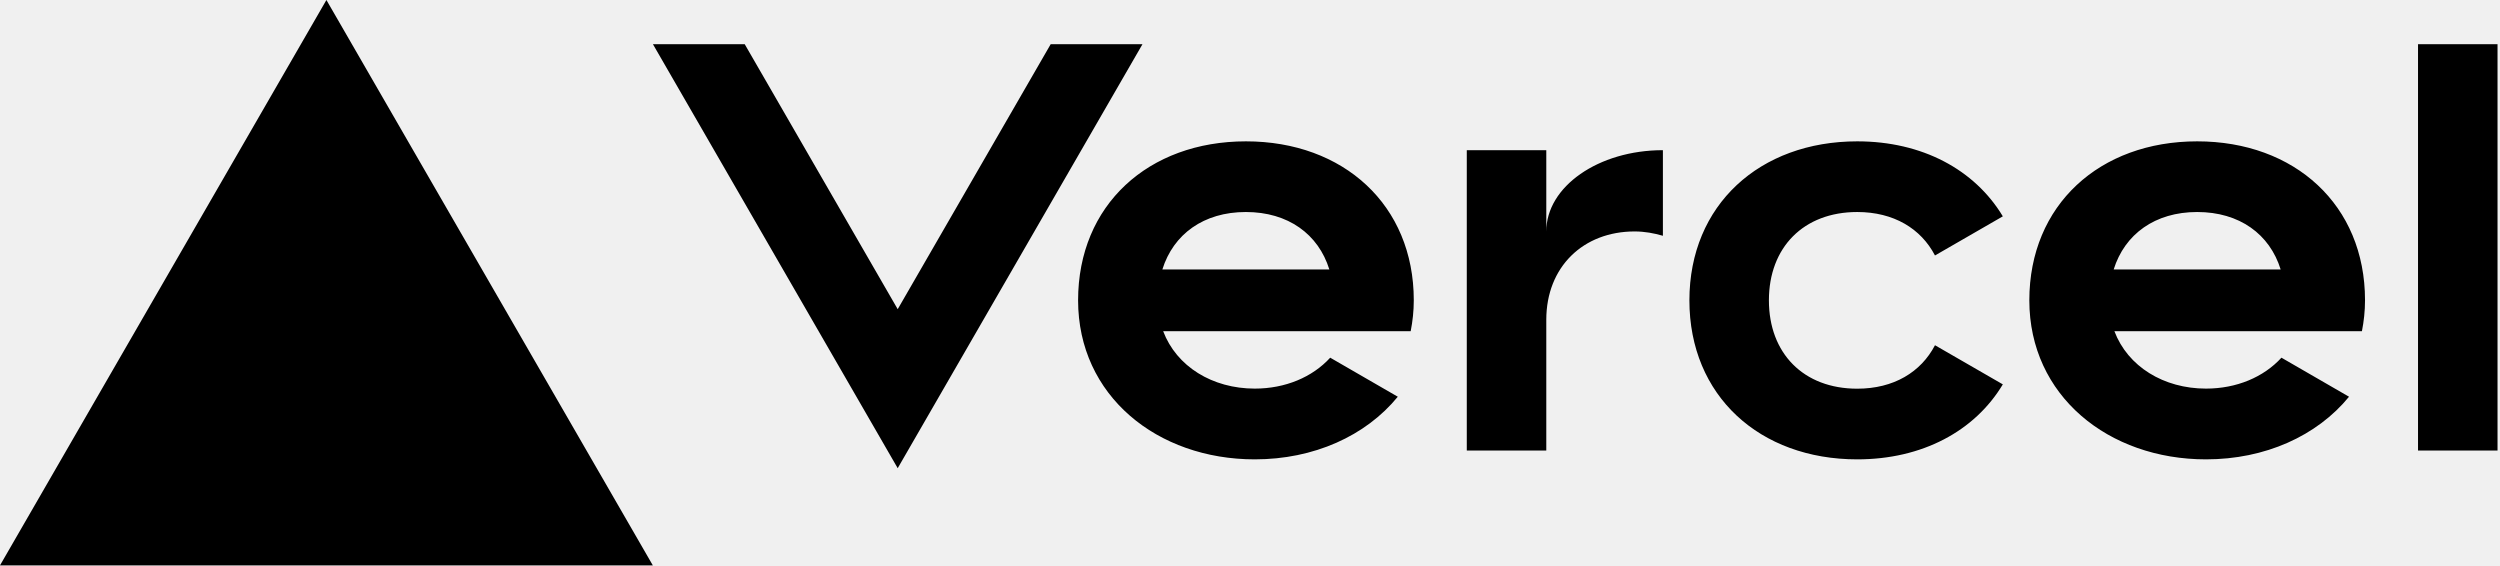
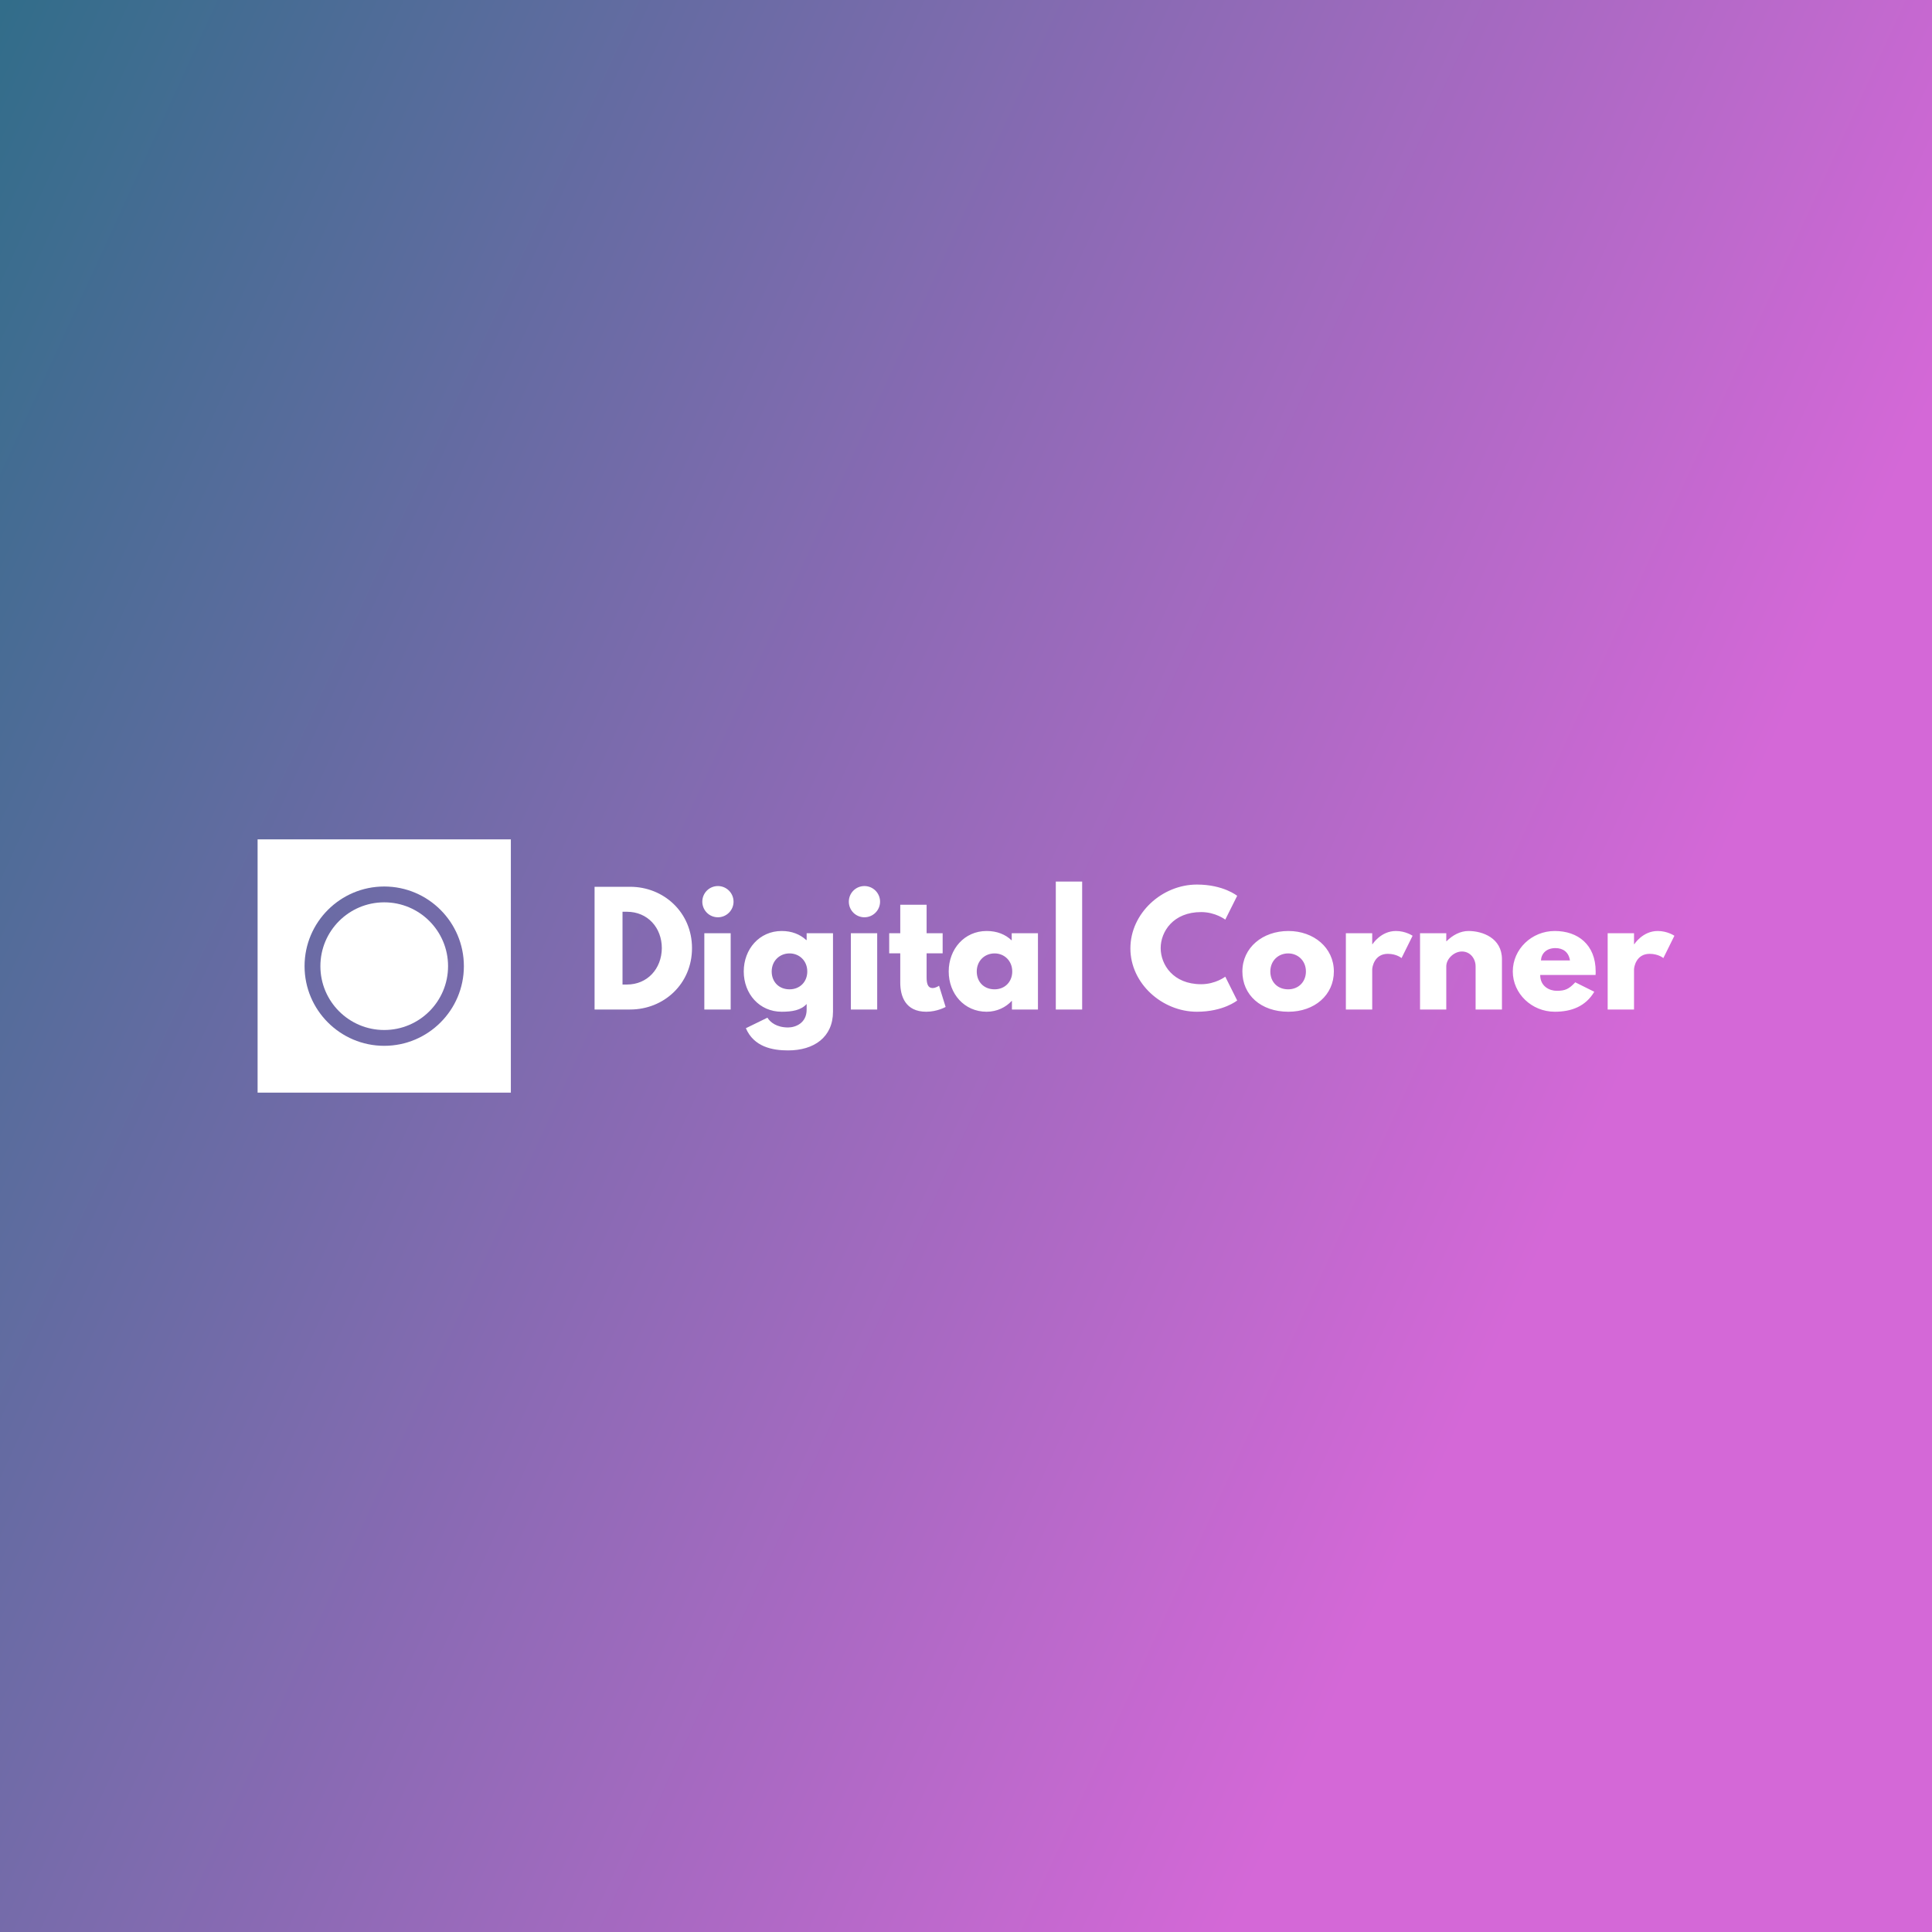
- <svg xmlns="http://www.w3.org/2000/svg" width="283" height="64" viewBox="0 0 283 64" fill="none">
-   <path d="M141.04 16c-11.04 0-19 7.2-19 18s8.96 18 20 18c6.67 0 12.55-2.64 16.19-7.09l-7.65-4.42c-2.02 2.21-5.09 3.5-8.54 3.5-4.79 0-8.86-2.5-10.37-6.5h28.02c.22-1.12.35-2.28.35-3.5 0-10.79-7.96-17.99-19-17.99zm-9.46 14.5c1.25-3.99 4.67-6.5 9.45-6.5 4.79 0 8.21 2.51 9.45 6.5h-18.9zM248.72 16c-11.04 0-19 7.2-19 18s8.96 18 20 18c6.67 0 12.55-2.64 16.19-7.09l-7.65-4.42c-2.02 2.21-5.09 3.5-8.54 3.5-4.79 0-8.86-2.5-10.37-6.5h28.02c.22-1.12.35-2.28.35-3.5 0-10.79-7.96-17.99-19-17.99zm-9.45 14.5c1.25-3.99 4.67-6.5 9.45-6.5 4.79 0 8.21 2.51 9.45 6.5h-18.9zM200.24 34c0 6 3.92 10 10 10 4.12 0 7.21-1.87 8.8-4.92l7.68 4.43c-3.18 5.3-9.14 8.49-16.48 8.49-11.05 0-19-7.2-19-18s7.96-18 19-18c7.34 0 13.29 3.19 16.48 8.49l-7.68 4.43c-1.59-3.05-4.68-4.92-8.8-4.92-6.07 0-10 4-10 10zm82.48-29v46h-9V5h9zM36.95 0L73.9 64H0L36.95 0zm92.38 5l-27.71 48L73.91 5H84.3l17.32 30 17.32-30h10.39zm58.91 12v9.69c-1-.29-2.06-.49-3.2-.49-5.81 0-10 4-10 10V51h-9V17h9v9.2c0-5.08 5.91-9.2 13.2-9.2z" fill="#000" />
+ <svg xmlns="http://www.w3.org/2000/svg" data-v-fde0c5aa="" viewBox="0 0 300 300" class="iconLeft">
+   <defs data-v-fde0c5aa="">
+     <linearGradient data-v-fde0c5aa="" gradientTransform="rotate(25)" id="7ed73fb4-6e61-4cf5-bae5-54b232a0449c" x1="0%" y1="0%" x2="100%" y2="0%">
+       <stop data-v-fde0c5aa="" offset="0%" stop-color="#326D8A" stop-opacity="1" />
+       <stop data-v-fde0c5aa="" offset="100%" stop-color="#D468D7" stop-opacity="1" />
+     </linearGradient>
+   </defs>
+   <rect data-v-fde0c5aa="" fill="url(#7ed73fb4-6e61-4cf5-bae5-54b232a0449c)" x="0" y="0" width="300px" height="300px" class="logo-background-square" />
+   <defs data-v-fde0c5aa="" />
+   <g data-v-fde0c5aa="" id="73609a35-47d4-43b9-b3fa-11ee34813593" fill="#ffffff" transform="matrix(1.649862,0,0,1.649862,90.93859,135.9679)">
+     <path d="M0.84 1.05L0.84 12.60L4.19 12.60C7.36 12.60 10.01 10.19 10.01 6.82C10.01 3.46 7.35 1.05 4.19 1.05ZM3.47 10.25L3.47 3.40L3.88 3.40C5.84 3.40 7.17 4.90 7.17 6.83C7.15 8.76 5.82 10.25 3.88 10.25ZM12.45 0.98C11.63 0.98 10.98 1.64 10.98 2.45C10.98 3.26 11.63 3.92 12.45 3.92C13.26 3.92 13.92 3.26 13.92 2.45C13.92 1.64 13.26 0.98 12.45 0.98ZM11.17 5.42L13.65 5.42L13.65 12.60L11.17 12.60ZM15.08 14.36C15.83 16.11 17.56 16.45 19.05 16.45C21.50 16.45 23.28 15.20 23.28 12.80L23.28 5.42L20.80 5.42L20.80 6.06L20.76 6.06C20.17 5.52 19.40 5.21 18.45 5.21C16.35 5.21 14.88 6.92 14.88 9.02C14.88 11.12 16.35 12.81 18.45 12.81C19.43 12.81 20.27 12.67 20.80 12.08L20.80 12.61C20.80 13.89 19.74 14.29 19.05 14.29C17.98 14.29 17.37 13.80 17.11 13.37ZM17.51 9.02C17.51 8.02 18.26 7.32 19.19 7.32C20.12 7.32 20.86 8.02 20.86 9.02C20.86 10.00 20.16 10.70 19.19 10.70C18.19 10.70 17.51 10.00 17.51 9.02ZM26.24 0.98C25.42 0.98 24.77 1.64 24.77 2.45C24.77 3.26 25.42 3.92 26.24 3.92C27.05 3.92 27.71 3.26 27.71 2.45C27.71 1.64 27.05 0.98 26.24 0.98ZM24.96 5.42L27.44 5.42L27.44 12.60L24.96 12.60ZM29.61 5.42L28.57 5.42L28.57 7.31L29.61 7.31L29.61 10.07C29.61 11.34 30.09 12.81 32.06 12.81C33.08 12.81 33.88 12.36 33.88 12.36L33.26 10.36C33.26 10.36 32.97 10.58 32.65 10.58C32.26 10.58 32.09 10.26 32.09 9.59L32.09 7.31L33.60 7.31L33.60 5.42L32.09 5.42L32.09 2.74L29.61 2.74ZM34.17 9.02C34.17 11.12 35.64 12.81 37.74 12.81C38.72 12.81 39.56 12.38 40.10 11.79L40.12 11.79L40.12 12.60L42.57 12.60L42.57 5.42L40.10 5.42L40.10 6.10C39.51 5.53 38.71 5.21 37.74 5.21C35.64 5.21 34.17 6.92 34.17 9.02ZM36.81 9.02C36.81 8.02 37.55 7.32 38.49 7.32C39.41 7.32 40.15 8.02 40.15 9.02C40.15 10.00 39.45 10.70 38.49 10.70C37.48 10.70 36.81 10.00 36.81 9.02ZM44.25 12.60L46.73 12.60L46.73 0.56L44.25 0.56ZM57.93 10.22C55.29 10.22 54.12 8.37 54.12 6.82C54.12 5.28 55.29 3.43 57.93 3.43C59.28 3.43 60.20 4.14 60.20 4.14L61.32 1.90C61.32 1.90 60.03 0.84 57.53 0.84C54.25 0.84 51.27 3.53 51.27 6.85C51.27 10.15 54.26 12.81 57.53 12.81C60.03 12.81 61.32 11.75 61.32 11.75L60.20 9.51C60.20 9.51 59.28 10.22 57.93 10.22ZM61.81 9.02C61.81 11.23 63.55 12.81 66.14 12.81C68.61 12.81 70.42 11.23 70.42 9.02C70.42 6.78 68.52 5.21 66.14 5.21C63.71 5.21 61.81 6.78 61.81 9.02ZM64.44 9.02C64.44 8.02 65.18 7.32 66.12 7.32C67.05 7.32 67.79 8.02 67.79 9.02C67.79 10.00 67.09 10.70 66.12 10.70C65.11 10.70 64.44 10.00 64.44 9.02ZM71.55 12.60L74.03 12.60L74.03 8.82C74.03 8.64 74.21 7.36 75.50 7.36C76.33 7.36 76.79 7.76 76.79 7.76L77.83 5.66C77.83 5.66 77.18 5.21 76.26 5.21C74.84 5.21 74.06 6.45 74.06 6.45L74.03 6.45L74.03 5.42L71.55 5.42ZM78.53 12.60L81.00 12.60L81.00 8.54C81.00 7.83 81.73 7.14 82.47 7.14C83.27 7.14 83.76 7.83 83.76 8.54L83.76 12.60L86.24 12.60L86.24 7.87C86.24 5.87 84.41 5.21 83.09 5.21C82.31 5.21 81.59 5.61 81.03 6.17L81.00 6.17L81.00 5.42L78.53 5.42ZM95.05 9.35C95.06 9.27 95.06 9.11 95.06 9.02C95.06 6.50 93.39 5.21 91.21 5.21C89.04 5.21 87.26 6.92 87.26 9.02C87.26 11.10 89.04 12.81 91.21 12.81C92.81 12.81 94.12 12.29 94.93 10.93L93.14 10.04C92.54 10.68 92.19 10.84 91.39 10.84C90.76 10.84 89.84 10.46 89.84 9.35ZM89.91 7.98C89.95 7.32 90.43 6.82 91.28 6.82C92.01 6.82 92.53 7.22 92.64 7.98ZM96.19 12.60L98.67 12.60L98.67 8.82C98.67 8.64 98.85 7.36 100.14 7.36C100.97 7.36 101.43 7.76 101.43 7.76L102.47 5.66C102.47 5.66 101.82 5.21 100.90 5.21C99.48 5.21 98.70 6.45 98.70 6.45L98.67 6.45L98.67 5.42L96.19 5.42Z" />
+   </g>
+   <defs data-v-fde0c5aa="" />
+   <g data-v-fde0c5aa="" id="07f1072e-ab7e-4281-a4f3-3fb7568b613a" stroke="none" fill="#ffffff" transform="matrix(1.22889,0,0,1.22889,40,130.3378)">
+     <circle cx="16" cy="16.021" r="8.066" />
+     <path d="M32 0H0v32h32V0zM16 26.086c-5.551 0-10.066-4.516-10.066-10.065 0-5.55 4.516-10.066 10.066-10.066 5.55 0 10.065 4.516 10.065 10.066.001 5.55-4.515 10.065-10.065 10.065z" />
+   </g>
</svg>
